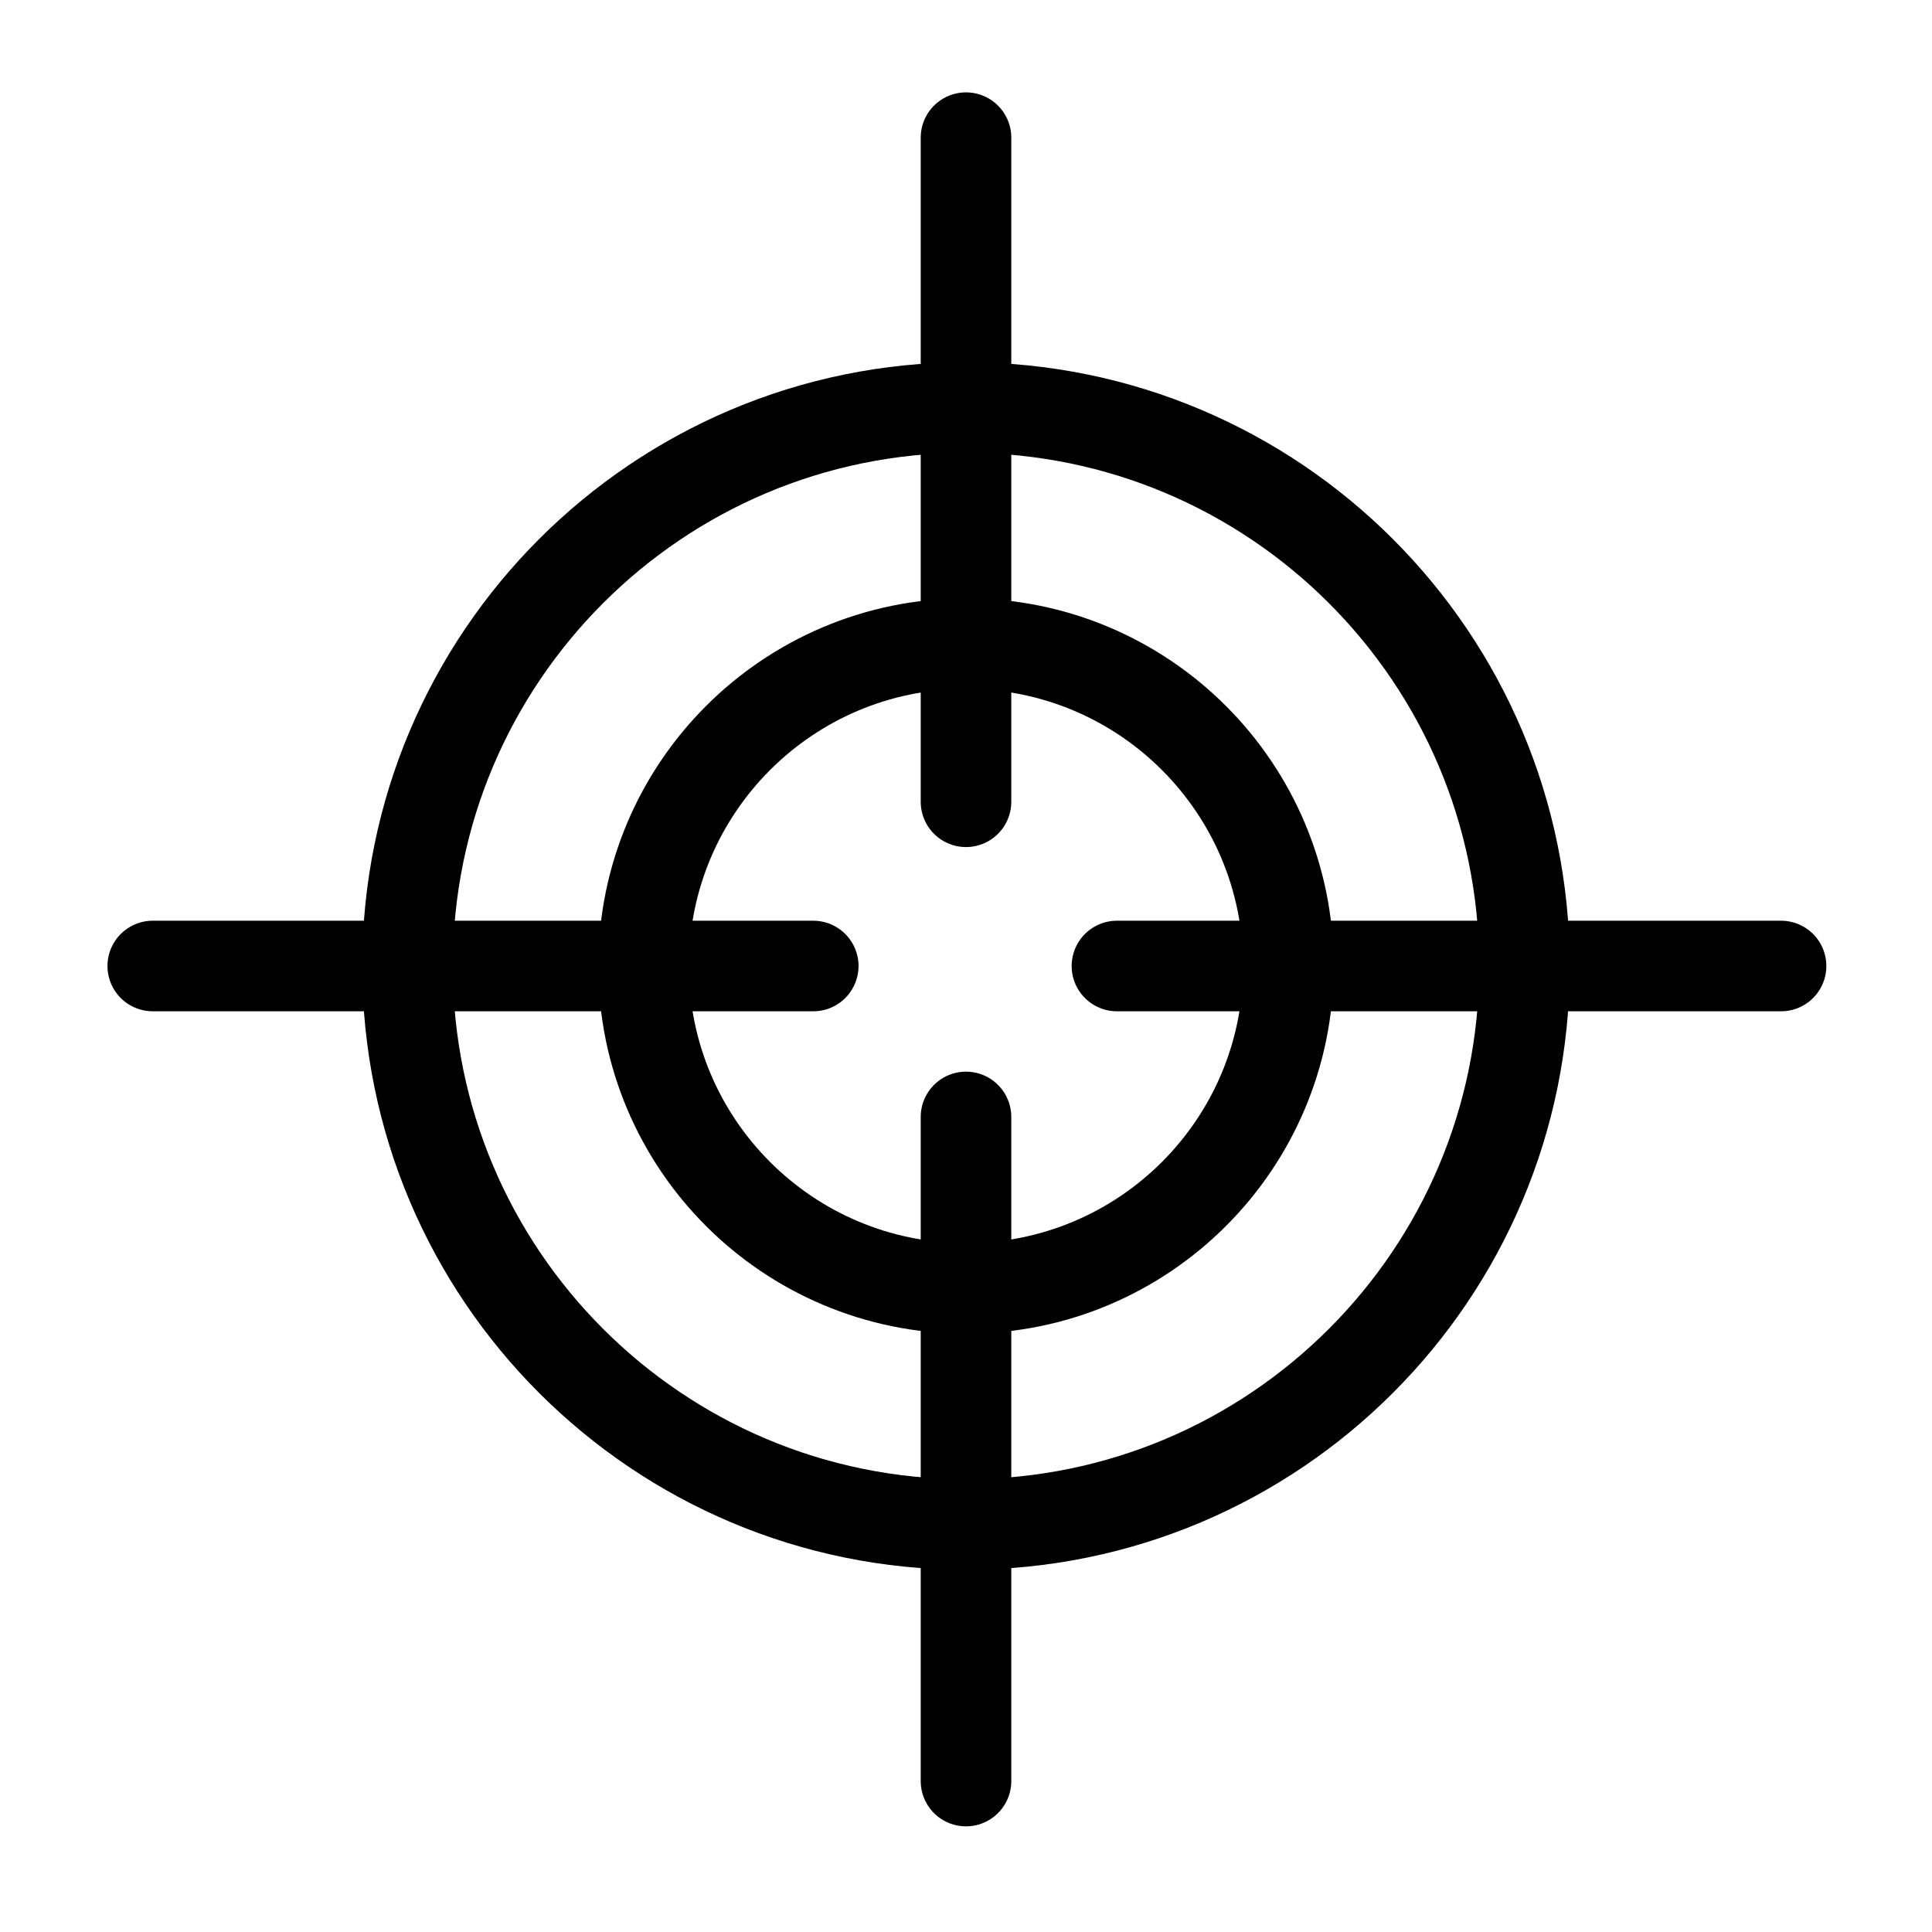
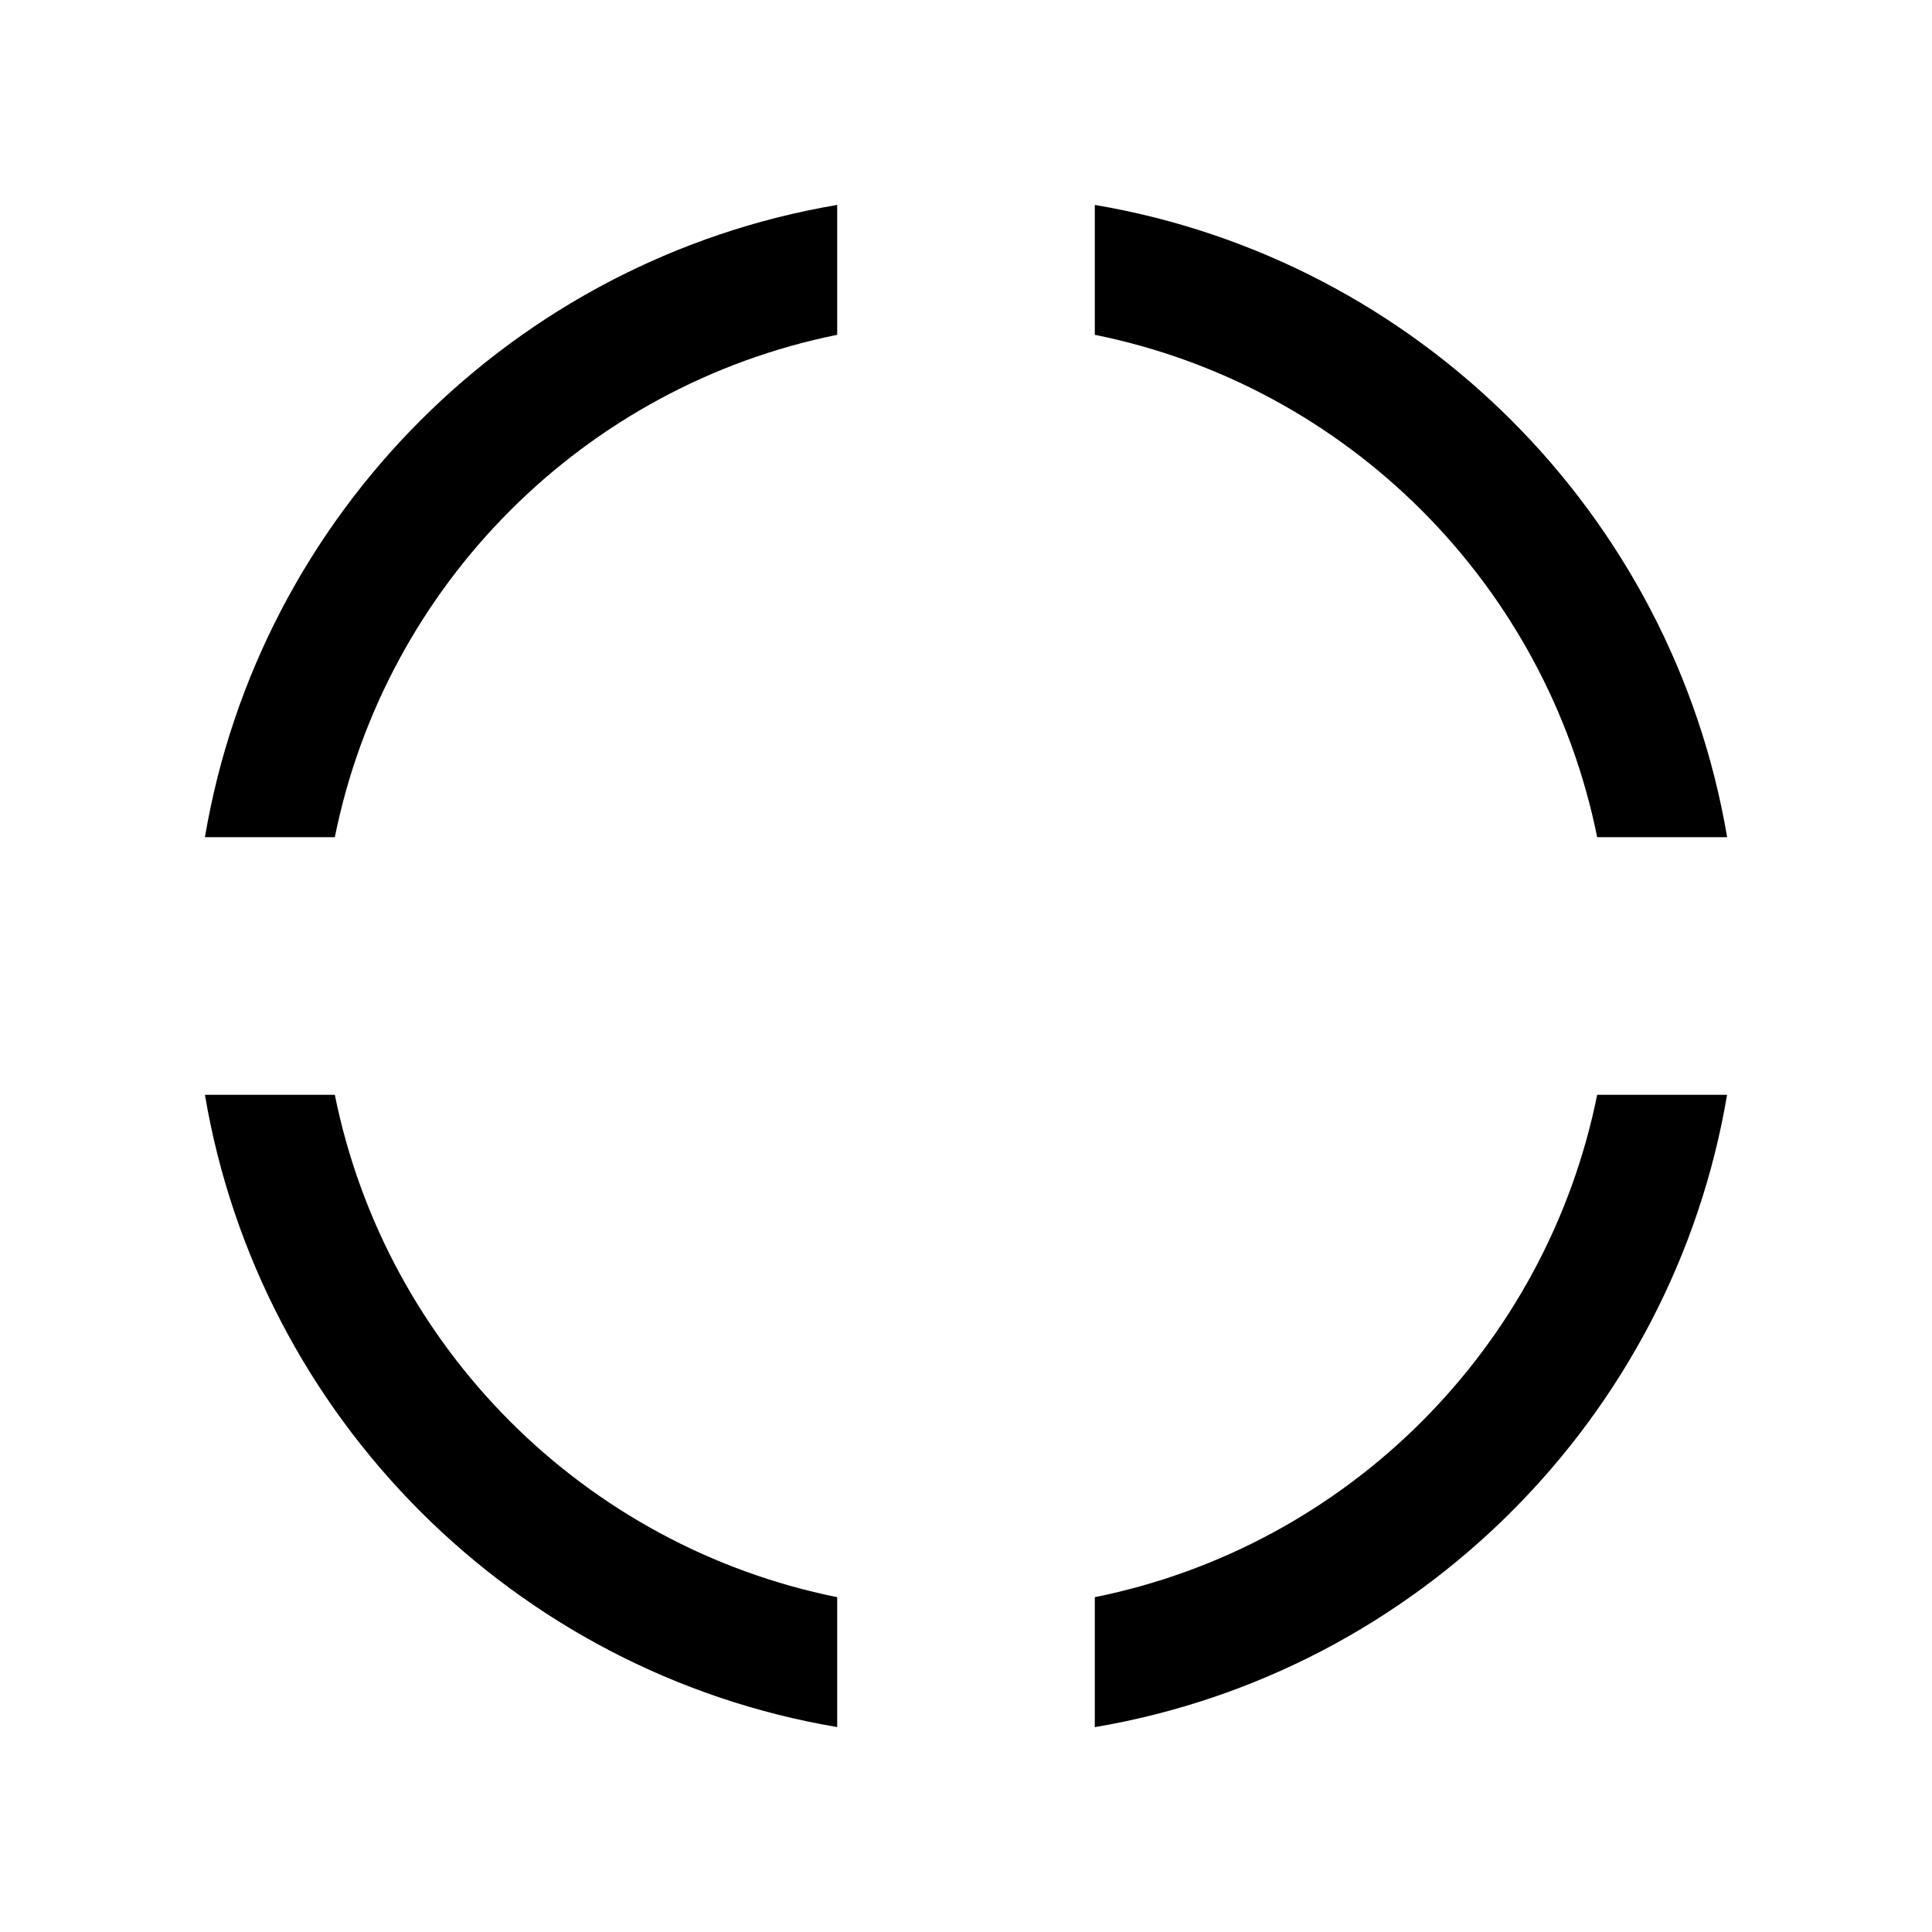
- <svg xmlns="http://www.w3.org/2000/svg" width="800px" height="800px" viewBox="0 0 64 64" stroke-width="3" stroke="#000000" fill="none">
-   <circle cx="32" cy="32" r="18.5" />
-   <circle cx="32" cy="32" r="10.68" />
-   <line x1="32" y1="4.56" x2="32" y2="26.56" stroke-linecap="round" />
-   <line x1="32" y1="37" x2="32" y2="59" stroke-linecap="round" />
-   <line x1="37" y1="32" x2="59" y2="32" stroke-linecap="round" />
-   <line x1="5.06" y1="32" x2="26.94" y2="32" stroke-linecap="round" />
+ <svg xmlns="http://www.w3.org/2000/svg" width="30" height="30" viewBox="0 0 30 30" version="1.1" id="svg822">
+   <defs id="defs816" />
+   <g id="layer1" transform="translate(0,-289.0625)">
+     <path style="color:#000000;font-style:normal;font-variant:normal;font-weight:normal;font-stretch:normal;font-size:medium;line-height:normal;font-family:sans-serif;font-variant-ligatures:normal;font-variant-position:normal;font-variant-caps:normal;font-variant-numeric:normal;font-variant-alternates:normal;font-feature-settings:normal;text-indent:0;text-align:start;text-decoration:none;text-decoration-line:none;text-decoration-style:solid;text-decoration-color:#000000;letter-spacing:normal;word-spacing:normal;text-transform:none;writing-mode:lr-tb;direction:ltr;text-orientation:mixed;dominant-baseline:auto;baseline-shift:baseline;text-anchor:start;white-space:normal;shape-padding:0;clip-rule:nonzero;display:inline;overflow:visible;visibility:visible;opacity:1;isolation:auto;mix-blend-mode:normal;color-interpolation:sRGB;color-interpolation-filters:linearRGB;solid-color:#000000;solid-opacity:1;vector-effect:none;fill:#000000;fill-opacity:1;fill-rule:nonzero;stroke:none;stroke-width:2;stroke-linecap:butt;stroke-linejoin:miter;stroke-miterlimit:4;stroke-dasharray:none;stroke-dashoffset:0;stroke-opacity:1;color-rendering:auto;image-rendering:auto;shape-rendering:auto;text-rendering:auto;enable-background:accumulate" d="M 13,3.182 C 7.987,4.029 4.029,7.987 3.182,13 H 5.199 C 5.992,9.074 9.074,5.992 13,5.199 Z m 4,0 V 5.199 C 20.926,5.992 24.008,9.074 24.801,13 h 2.018 C 25.971,7.987 22.013,4.029 17,3.182 Z M 3.182,17 C 4.029,22.013 7.987,25.971 13,26.818 V 24.801 C 9.074,24.008 5.992,20.926 5.199,17 Z M 24.801,17 C 24.008,20.926 20.926,24.008 17,24.801 v 2.018 C 22.013,25.971 25.971,22.013 26.818,17 Z" transform="translate(0,289.0625)" id="path1199" />
+   </g>
</svg>
